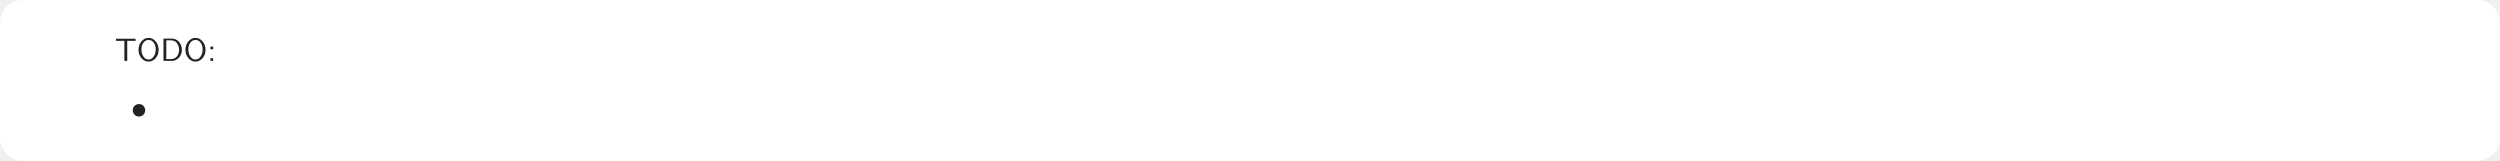
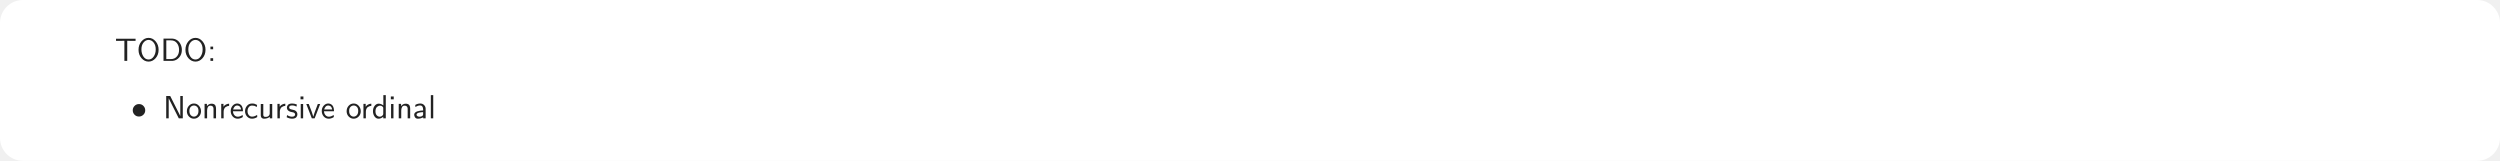
<svg xmlns="http://www.w3.org/2000/svg" width="2176" height="140" viewBox="0 0 2176 140" fill="none">
  <rect width="2176" height="140" rx="20" fill="white" />
-   <path d="M100.984 35.555V33.709H118.006V35.555H114.027L110.746 35.527V53H108.258V35.527L104.949 35.555H100.984ZM120.576 43.334C120.576 40.445 121.438 37.993 123.16 35.978C124.892 33.964 126.952 32.957 129.34 32.957C131.691 32.957 133.729 33.964 135.451 35.978C137.183 37.993 138.049 40.445 138.049 43.334C138.049 46.269 137.174 48.716 135.424 50.676C133.683 52.635 131.646 53.615 129.312 53.615C126.961 53.615 124.915 52.631 123.174 50.662C121.442 48.684 120.576 46.242 120.576 43.334ZM124.938 37.018C123.707 38.522 123.092 40.499 123.092 42.951C123.092 45.394 123.671 47.481 124.828 49.213C125.986 50.935 127.48 51.797 129.312 51.797C131.09 51.797 132.571 50.945 133.756 49.24C134.95 47.527 135.547 45.43 135.547 42.951C135.547 40.508 134.932 38.531 133.701 37.018C132.471 35.505 131.008 34.748 129.312 34.748C127.635 34.748 126.177 35.505 124.938 37.018ZM142.314 53V33.572H149.191C151.06 33.572 152.669 34.01 154.018 34.885C155.385 35.778 156.438 36.995 157.176 38.535C157.923 40.075 158.297 41.707 158.297 43.43C158.297 46.027 157.531 48.201 156 49.951C154.469 51.701 152.669 52.699 150.6 52.945C150.299 52.982 149.848 53 149.246 53H142.314ZM144.748 51.428H148.754C151.087 51.428 152.906 50.571 154.209 48.857C155.312 47.417 155.863 45.617 155.863 43.457C155.863 41.087 155.239 39.109 153.99 37.523C152.751 35.928 151.005 35.131 148.754 35.131H144.748V51.428ZM161.4 43.334C161.4 40.445 162.262 37.993 163.984 35.978C165.716 33.964 167.776 32.957 170.164 32.957C172.516 32.957 174.553 33.964 176.275 35.978C178.007 37.993 178.873 40.445 178.873 43.334C178.873 46.269 177.998 48.716 176.248 50.676C174.507 52.635 172.47 53.615 170.137 53.615C167.785 53.615 165.739 52.631 163.998 50.662C162.266 48.684 161.4 46.242 161.4 43.334ZM165.762 37.018C164.531 38.522 163.916 40.499 163.916 42.951C163.916 45.394 164.495 47.481 165.652 49.213C166.81 50.935 168.305 51.797 170.137 51.797C171.914 51.797 173.395 50.945 174.58 49.24C175.774 47.527 176.371 45.43 176.371 42.951C176.371 40.508 175.756 38.531 174.525 37.018C173.295 35.505 171.832 34.748 170.137 34.748C168.46 34.748 167.001 35.505 165.762 37.018ZM183.166 53V50.648H185.518V53H183.166ZM183.166 42.897V40.545H185.518V42.897H183.166ZM115.545 96C115.545 94.523 116.064 93.252 117.104 92.186C118.152 91.11 119.441 90.572 120.973 90.572C122.54 90.572 123.835 91.115 124.855 92.199C125.885 93.275 126.4 94.542 126.4 96C126.4 97.549 125.858 98.844 124.773 99.883C123.698 100.913 122.431 101.428 120.973 101.428C119.405 101.428 118.106 100.89 117.076 99.814C116.055 98.73 115.545 97.458 115.545 96Z" fill="black" fill-opacity="0.865" />
+   <path d="M100.984 35.555V33.709H118.006V35.555H114.027L110.746 35.527V53H108.258V35.527L104.949 35.555H100.984ZM120.576 43.334C120.576 40.445 121.438 37.993 123.16 35.978C124.892 33.964 126.952 32.957 129.34 32.957C131.691 32.957 133.729 33.964 135.451 35.978C137.183 37.993 138.049 40.445 138.049 43.334C138.049 46.269 137.174 48.716 135.424 50.676C133.683 52.635 131.646 53.615 129.312 53.615C126.961 53.615 124.915 52.631 123.174 50.662C121.442 48.684 120.576 46.242 120.576 43.334ZM124.938 37.018C123.707 38.522 123.092 40.499 123.092 42.951C123.092 45.394 123.671 47.481 124.828 49.213C125.986 50.935 127.48 51.797 129.312 51.797C131.09 51.797 132.571 50.945 133.756 49.24C134.95 47.527 135.547 45.43 135.547 42.951C135.547 40.508 134.932 38.531 133.701 37.018C132.471 35.505 131.008 34.748 129.312 34.748C127.635 34.748 126.177 35.505 124.938 37.018ZM142.314 53V33.572H149.191C151.06 33.572 152.669 34.01 154.018 34.885C155.385 35.778 156.438 36.995 157.176 38.535C157.923 40.075 158.297 41.707 158.297 43.43C158.297 46.027 157.531 48.201 156 49.951C154.469 51.701 152.669 52.699 150.6 52.945C150.299 52.982 149.848 53 149.246 53H142.314ZM144.748 51.428H148.754C151.087 51.428 152.906 50.571 154.209 48.857C155.312 47.417 155.863 45.617 155.863 43.457C155.863 41.087 155.239 39.109 153.99 37.523C152.751 35.928 151.005 35.131 148.754 35.131H144.748V51.428ZM161.4 43.334C161.4 40.445 162.262 37.993 163.984 35.978C165.716 33.964 167.776 32.957 170.164 32.957C172.516 32.957 174.553 33.964 176.275 35.978C178.007 37.993 178.873 40.445 178.873 43.334C178.873 46.269 177.998 48.716 176.248 50.676C174.507 52.635 172.47 53.615 170.137 53.615C167.785 53.615 165.739 52.631 163.998 50.662C162.266 48.684 161.4 46.242 161.4 43.334ZM165.762 37.018C164.531 38.522 163.916 40.499 163.916 42.951C163.916 45.394 164.495 47.481 165.652 49.213C166.81 50.935 168.305 51.797 170.137 51.797C171.914 51.797 173.395 50.945 174.58 49.24C175.774 47.527 176.371 45.43 176.371 42.951C176.371 40.508 175.756 38.531 174.525 37.018C173.295 35.505 171.832 34.748 170.137 34.748C168.46 34.748 167.001 35.505 165.762 37.018ZM183.166 53V50.648H185.518V53H183.166ZM183.166 42.897V40.545H185.518V42.897H183.166ZM115.545 96C115.545 94.523 116.064 93.252 117.104 92.186C118.152 91.11 119.441 90.572 120.973 90.572C122.54 90.572 123.835 91.115 124.855 92.199C125.885 93.275 126.4 94.542 126.4 96C126.4 97.549 125.858 98.844 124.773 99.883C123.698 100.913 122.431 101.428 120.973 101.428C119.405 101.428 118.106 100.89 117.076 99.814C116.055 98.73 115.545 97.458 115.545 96ZM144.666 103V83.572H148.166L155.836 98.803L156.93 101.045V83.572H159.104V103H155.604L147.934 87.769L146.84 85.527V103H144.666ZM162.658 96.807C162.658 94.92 163.26 93.329 164.463 92.035C165.675 90.741 167.12 90.094 168.797 90.094C170.556 90.094 172.023 90.773 173.199 92.131C174.375 93.48 174.963 95.047 174.963 96.834C174.963 98.684 174.343 100.229 173.104 101.469C171.873 102.699 170.438 103.314 168.797 103.314C167.156 103.314 165.721 102.695 164.49 101.455C163.269 100.206 162.658 98.657 162.658 96.807ZM164.846 96.533C164.846 98.174 165.242 99.413 166.035 100.252C166.828 101.09 167.749 101.51 168.797 101.51C169.845 101.51 170.766 101.086 171.559 100.238C172.352 99.391 172.748 98.156 172.748 96.533C172.748 94.966 172.352 93.79 171.559 93.006C170.766 92.222 169.845 91.83 168.797 91.83C167.767 91.83 166.851 92.222 166.049 93.006C165.247 93.79 164.846 94.966 164.846 96.533ZM178.066 103V90.394H180.104V92.363C181.188 90.96 182.551 90.258 184.191 90.258C184.884 90.258 185.477 90.363 185.969 90.572C186.47 90.773 186.848 91.023 187.104 91.324C187.368 91.625 187.568 92.003 187.705 92.459C187.851 92.915 187.942 93.32 187.979 93.676C188.015 94.031 188.033 94.451 188.033 94.934V103H185.846V95.139C185.846 94.82 185.841 94.569 185.832 94.387C185.823 94.195 185.768 93.926 185.668 93.58C185.568 93.234 185.426 92.96 185.244 92.76C185.071 92.55 184.802 92.368 184.438 92.213C184.073 92.049 183.626 91.967 183.098 91.967C182.104 91.967 181.38 92.386 180.924 93.225C180.477 94.063 180.254 95.079 180.254 96.273V103H178.066ZM192.559 103V90.394H194.514V92.924C194.742 92.568 195.01 92.227 195.32 91.898C195.639 91.57 196.177 91.219 196.934 90.846C197.69 90.472 198.52 90.276 199.422 90.258V92.131C198.939 92.149 198.451 92.24 197.959 92.404C197.476 92.559 196.965 92.81 196.428 93.156C195.899 93.503 195.471 94.031 195.143 94.742C194.814 95.453 194.65 96.283 194.65 97.231V103H192.559ZM200.816 96.67C200.816 94.82 201.377 93.261 202.498 91.994C203.628 90.727 204.95 90.094 206.463 90.094C207.019 90.094 207.548 90.185 208.049 90.367C208.559 90.54 209.07 90.832 209.58 91.242C210.1 91.652 210.528 92.268 210.865 93.088C211.202 93.908 211.398 94.888 211.453 96.027V96.834H202.771C202.826 98.238 203.255 99.382 204.057 100.266C204.859 101.141 205.811 101.578 206.914 101.578C208.336 101.578 209.753 101.063 211.166 100.033L211.344 101.879C209.922 102.827 208.445 103.305 206.914 103.314C205.137 103.314 203.674 102.658 202.525 101.346C201.386 100.024 200.816 98.466 200.816 96.67ZM202.908 95.303H209.854C209.744 94.574 209.544 93.958 209.252 93.457C208.96 92.947 208.632 92.587 208.268 92.377C207.903 92.158 207.575 92.012 207.283 91.939C207.001 91.867 206.727 91.83 206.463 91.83C205.515 91.83 204.731 92.195 204.111 92.924C203.492 93.653 203.09 94.446 202.908 95.303ZM213.285 96.752C213.285 95.02 213.841 93.48 214.953 92.131C216.074 90.773 217.569 90.094 219.438 90.094C220.312 90.094 221.037 90.18 221.611 90.353C222.195 90.518 222.919 90.841 223.785 91.324L223.443 93.17C222.532 92.596 221.835 92.24 221.352 92.103C220.814 91.958 220.167 91.885 219.41 91.885C218.143 91.885 217.168 92.368 216.484 93.334C215.801 94.291 215.459 95.43 215.459 96.752C215.459 98.137 215.824 99.277 216.553 100.17C217.282 101.063 218.225 101.51 219.383 101.51C220.841 101.51 222.309 101.008 223.785 100.006L223.922 101.879C222.445 102.827 220.923 103.305 219.355 103.314C217.642 103.314 216.202 102.676 215.035 101.4C213.868 100.115 213.285 98.566 213.285 96.752ZM226.984 99.582V90.545H229.172V99.924C229.19 100.58 229.34 101.049 229.623 101.332C229.915 101.605 230.507 101.742 231.4 101.742C232.367 101.742 233.146 101.487 233.738 100.977C234.331 100.457 234.663 99.86 234.736 99.186C234.755 99.003 234.764 98.734 234.764 98.379V90.545H236.951V103H234.818V101.66C233.551 102.763 231.92 103.314 229.924 103.314C229.368 103.314 228.889 103.223 228.488 103.041C228.096 102.868 227.8 102.667 227.6 102.439C227.408 102.212 227.262 101.897 227.162 101.496C227.062 101.095 227.007 100.781 226.998 100.553C226.989 100.316 226.984 99.992 226.984 99.582ZM241.477 103V90.394H243.432V92.924C243.66 92.568 243.928 92.227 244.238 91.898C244.557 91.57 245.095 91.219 245.852 90.846C246.608 90.472 247.438 90.276 248.34 90.258V92.131C247.857 92.149 247.369 92.24 246.877 92.404C246.394 92.559 245.883 92.81 245.346 93.156C244.817 93.503 244.389 94.031 244.061 94.742C243.732 95.453 243.568 96.283 243.568 97.231V103H241.477ZM249.529 102.043L249.871 100.143C249.908 100.161 250.026 100.234 250.227 100.361C250.436 100.48 250.591 100.566 250.691 100.621C250.801 100.676 250.969 100.762 251.197 100.881C251.434 100.99 251.648 101.077 251.84 101.141C252.04 101.204 252.268 101.273 252.523 101.346C252.788 101.419 253.066 101.473 253.357 101.51C253.649 101.537 253.95 101.551 254.26 101.551C255.189 101.551 255.855 101.355 256.256 100.963C256.666 100.562 256.871 100.12 256.871 99.637C256.871 99.172 256.702 98.784 256.365 98.475C256.028 98.165 255.673 97.955 255.299 97.846C255.117 97.791 254.702 97.7 254.055 97.572C253.408 97.436 252.929 97.322 252.619 97.231C251.854 96.984 251.174 96.57 250.582 95.986C249.999 95.394 249.707 94.66 249.707 93.785C249.707 93.357 249.771 92.951 249.898 92.568C250.026 92.186 250.245 91.794 250.555 91.393C250.865 90.992 251.339 90.677 251.977 90.449C252.624 90.212 253.394 90.094 254.287 90.094C255.627 90.094 256.99 90.381 258.375 90.955L258.074 92.814C258.056 92.796 257.947 92.746 257.746 92.664C257.555 92.573 257.445 92.518 257.418 92.5C257.391 92.482 257.286 92.436 257.104 92.363C256.93 92.29 256.807 92.245 256.734 92.227C256.671 92.199 256.557 92.154 256.393 92.09C256.229 92.026 256.096 91.99 255.996 91.981C255.905 91.971 255.768 91.944 255.586 91.898C255.413 91.853 255.258 91.826 255.121 91.816C254.984 91.807 254.82 91.798 254.629 91.789C254.447 91.78 254.251 91.775 254.041 91.775C253.184 91.775 252.578 91.949 252.223 92.295C251.867 92.641 251.689 93.038 251.689 93.484C251.689 94.104 251.936 94.551 252.428 94.824C252.929 95.088 253.626 95.298 254.52 95.453C255.413 95.608 256.046 95.772 256.42 95.945C257.094 96.246 257.669 96.697 258.143 97.299C258.617 97.891 258.854 98.607 258.854 99.445C258.854 99.874 258.79 100.293 258.662 100.703C258.535 101.113 258.316 101.523 258.006 101.934C257.696 102.344 257.217 102.676 256.57 102.932C255.932 103.187 255.171 103.314 254.287 103.314C252.646 103.305 251.061 102.882 249.529 102.043ZM261.574 86.484V83.982H264.09V86.484H261.574ZM261.766 103V90.545H263.857V103H261.766ZM266.592 90.545H268.738L271.35 97.367C272.152 99.646 272.598 101.059 272.689 101.605C272.835 100.658 274.143 96.971 276.613 90.545H278.678L273.865 103H271.404L266.592 90.545ZM280.059 96.67C280.059 94.82 280.619 93.261 281.74 91.994C282.87 90.727 284.192 90.094 285.705 90.094C286.261 90.094 286.79 90.185 287.291 90.367C287.801 90.54 288.312 90.832 288.822 91.242C289.342 91.652 289.77 92.268 290.107 93.088C290.445 93.908 290.641 94.888 290.695 96.027V96.834H282.014C282.068 98.238 282.497 99.382 283.299 100.266C284.101 101.141 285.053 101.578 286.156 101.578C287.578 101.578 288.995 101.063 290.408 100.033L290.586 101.879C289.164 102.827 287.688 103.305 286.156 103.314C284.379 103.314 282.916 102.658 281.768 101.346C280.628 100.024 280.059 98.466 280.059 96.67ZM282.15 95.303H289.096C288.986 94.574 288.786 93.958 288.494 93.457C288.202 92.947 287.874 92.587 287.51 92.377C287.145 92.158 286.817 92.012 286.525 91.939C286.243 91.867 285.969 91.83 285.705 91.83C284.757 91.83 283.973 92.195 283.354 92.924C282.734 93.653 282.333 94.446 282.15 95.303ZM301.701 96.807C301.701 94.92 302.303 93.329 303.506 92.035C304.718 90.741 306.163 90.094 307.84 90.094C309.599 90.094 311.066 90.773 312.242 92.131C313.418 93.48 314.006 95.047 314.006 96.834C314.006 98.684 313.386 100.229 312.146 101.469C310.916 102.699 309.48 103.314 307.84 103.314C306.199 103.314 304.764 102.695 303.533 101.455C302.312 100.206 301.701 98.657 301.701 96.807ZM303.889 96.533C303.889 98.174 304.285 99.413 305.078 100.252C305.871 101.09 306.792 101.51 307.84 101.51C308.888 101.51 309.809 101.086 310.602 100.238C311.395 99.391 311.791 98.156 311.791 96.533C311.791 94.966 311.395 93.79 310.602 93.006C309.809 92.222 308.888 91.83 307.84 91.83C306.81 91.83 305.894 92.222 305.092 93.006C304.29 93.79 303.889 94.966 303.889 96.533ZM316.344 103V90.394H318.299V92.924C318.527 92.568 318.796 92.227 319.105 91.898C319.424 91.57 319.962 91.219 320.719 90.846C321.475 90.472 322.305 90.276 323.207 90.258V92.131C322.724 92.149 322.236 92.24 321.744 92.404C321.261 92.559 320.751 92.81 320.213 93.156C319.684 93.503 319.256 94.031 318.928 94.742C318.6 95.453 318.436 96.283 318.436 97.231V103H316.344ZM324.629 96.807C324.629 94.956 325.112 93.398 326.078 92.131C327.053 90.864 328.229 90.231 329.605 90.231C331.027 90.231 332.381 90.745 333.666 91.775V82.779H335.799V103H333.584V101.551C332.372 102.727 330.991 103.314 329.441 103.314C328.056 103.314 326.908 102.663 325.996 101.359C325.085 100.056 324.629 98.538 324.629 96.807ZM326.803 96.779C326.803 98.438 327.195 99.655 327.979 100.43C328.762 101.195 329.633 101.578 330.59 101.578C331.374 101.578 332.066 101.314 332.668 100.785C333.279 100.247 333.584 99.737 333.584 99.254V93.894C333.584 93.539 333.388 93.179 332.996 92.814C332.395 92.258 331.702 91.976 330.918 91.967H330.863C330.417 91.967 329.975 92.053 329.537 92.227C329.1 92.391 328.667 92.646 328.238 92.992C327.81 93.338 327.464 93.84 327.199 94.496C326.935 95.143 326.803 95.904 326.803 96.779ZM340.188 86.484V83.982H342.703V86.484H340.188ZM340.379 103V90.545H342.471V103H340.379ZM347.051 103V90.394H349.088V92.363C350.173 90.96 351.535 90.258 353.176 90.258C353.868 90.258 354.461 90.363 354.953 90.572C355.454 90.773 355.833 91.023 356.088 91.324C356.352 91.625 356.553 92.003 356.689 92.459C356.835 92.915 356.926 93.32 356.963 93.676C356.999 94.031 357.018 94.451 357.018 94.934V103H354.83V95.139C354.83 94.82 354.826 94.569 354.816 94.387C354.807 94.195 354.753 93.926 354.652 93.58C354.552 93.234 354.411 92.96 354.229 92.76C354.055 92.55 353.786 92.368 353.422 92.213C353.057 92.049 352.611 91.967 352.082 91.967C351.089 91.967 350.364 92.386 349.908 93.225C349.462 94.063 349.238 95.079 349.238 96.273V103H347.051ZM360.504 99.842C360.504 99.149 360.764 98.547 361.283 98.037C361.812 97.518 362.5 97.135 363.348 96.889C364.195 96.633 365.025 96.447 365.836 96.328C366.647 96.201 367.463 96.137 368.283 96.137V95.193C368.247 93.999 368.005 93.138 367.559 92.609C367.094 92.053 366.506 91.775 365.795 91.775C364.355 91.775 362.956 92.249 361.598 93.197L361.434 91.324C362.837 90.504 364.3 90.094 365.822 90.094C367.107 90.094 368.183 90.518 369.049 91.365C369.924 92.213 370.398 93.243 370.471 94.455V103H368.352V102.016C368.279 102.089 368.105 102.212 367.832 102.385C367.559 102.549 367.03 102.745 366.246 102.973C365.462 103.201 364.615 103.314 363.703 103.314C362.637 103.314 361.835 102.936 361.297 102.18C360.768 101.423 360.504 100.644 360.504 99.842ZM362.555 99.814C362.555 100.316 362.801 100.735 363.293 101.072C363.785 101.41 364.405 101.578 365.152 101.578C365.954 101.578 366.674 101.41 367.312 101.072C367.96 100.735 368.283 100.165 368.283 99.363V97.6C367.709 97.6 367.121 97.636 366.52 97.709C365.927 97.782 365.312 97.896 364.674 98.051C364.045 98.197 363.535 98.424 363.143 98.734C362.751 99.044 362.555 99.404 362.555 99.814ZM374.996 103V82.779H377.088V103H374.996Z" fill="black" fill-opacity="0.865" />
</svg>
